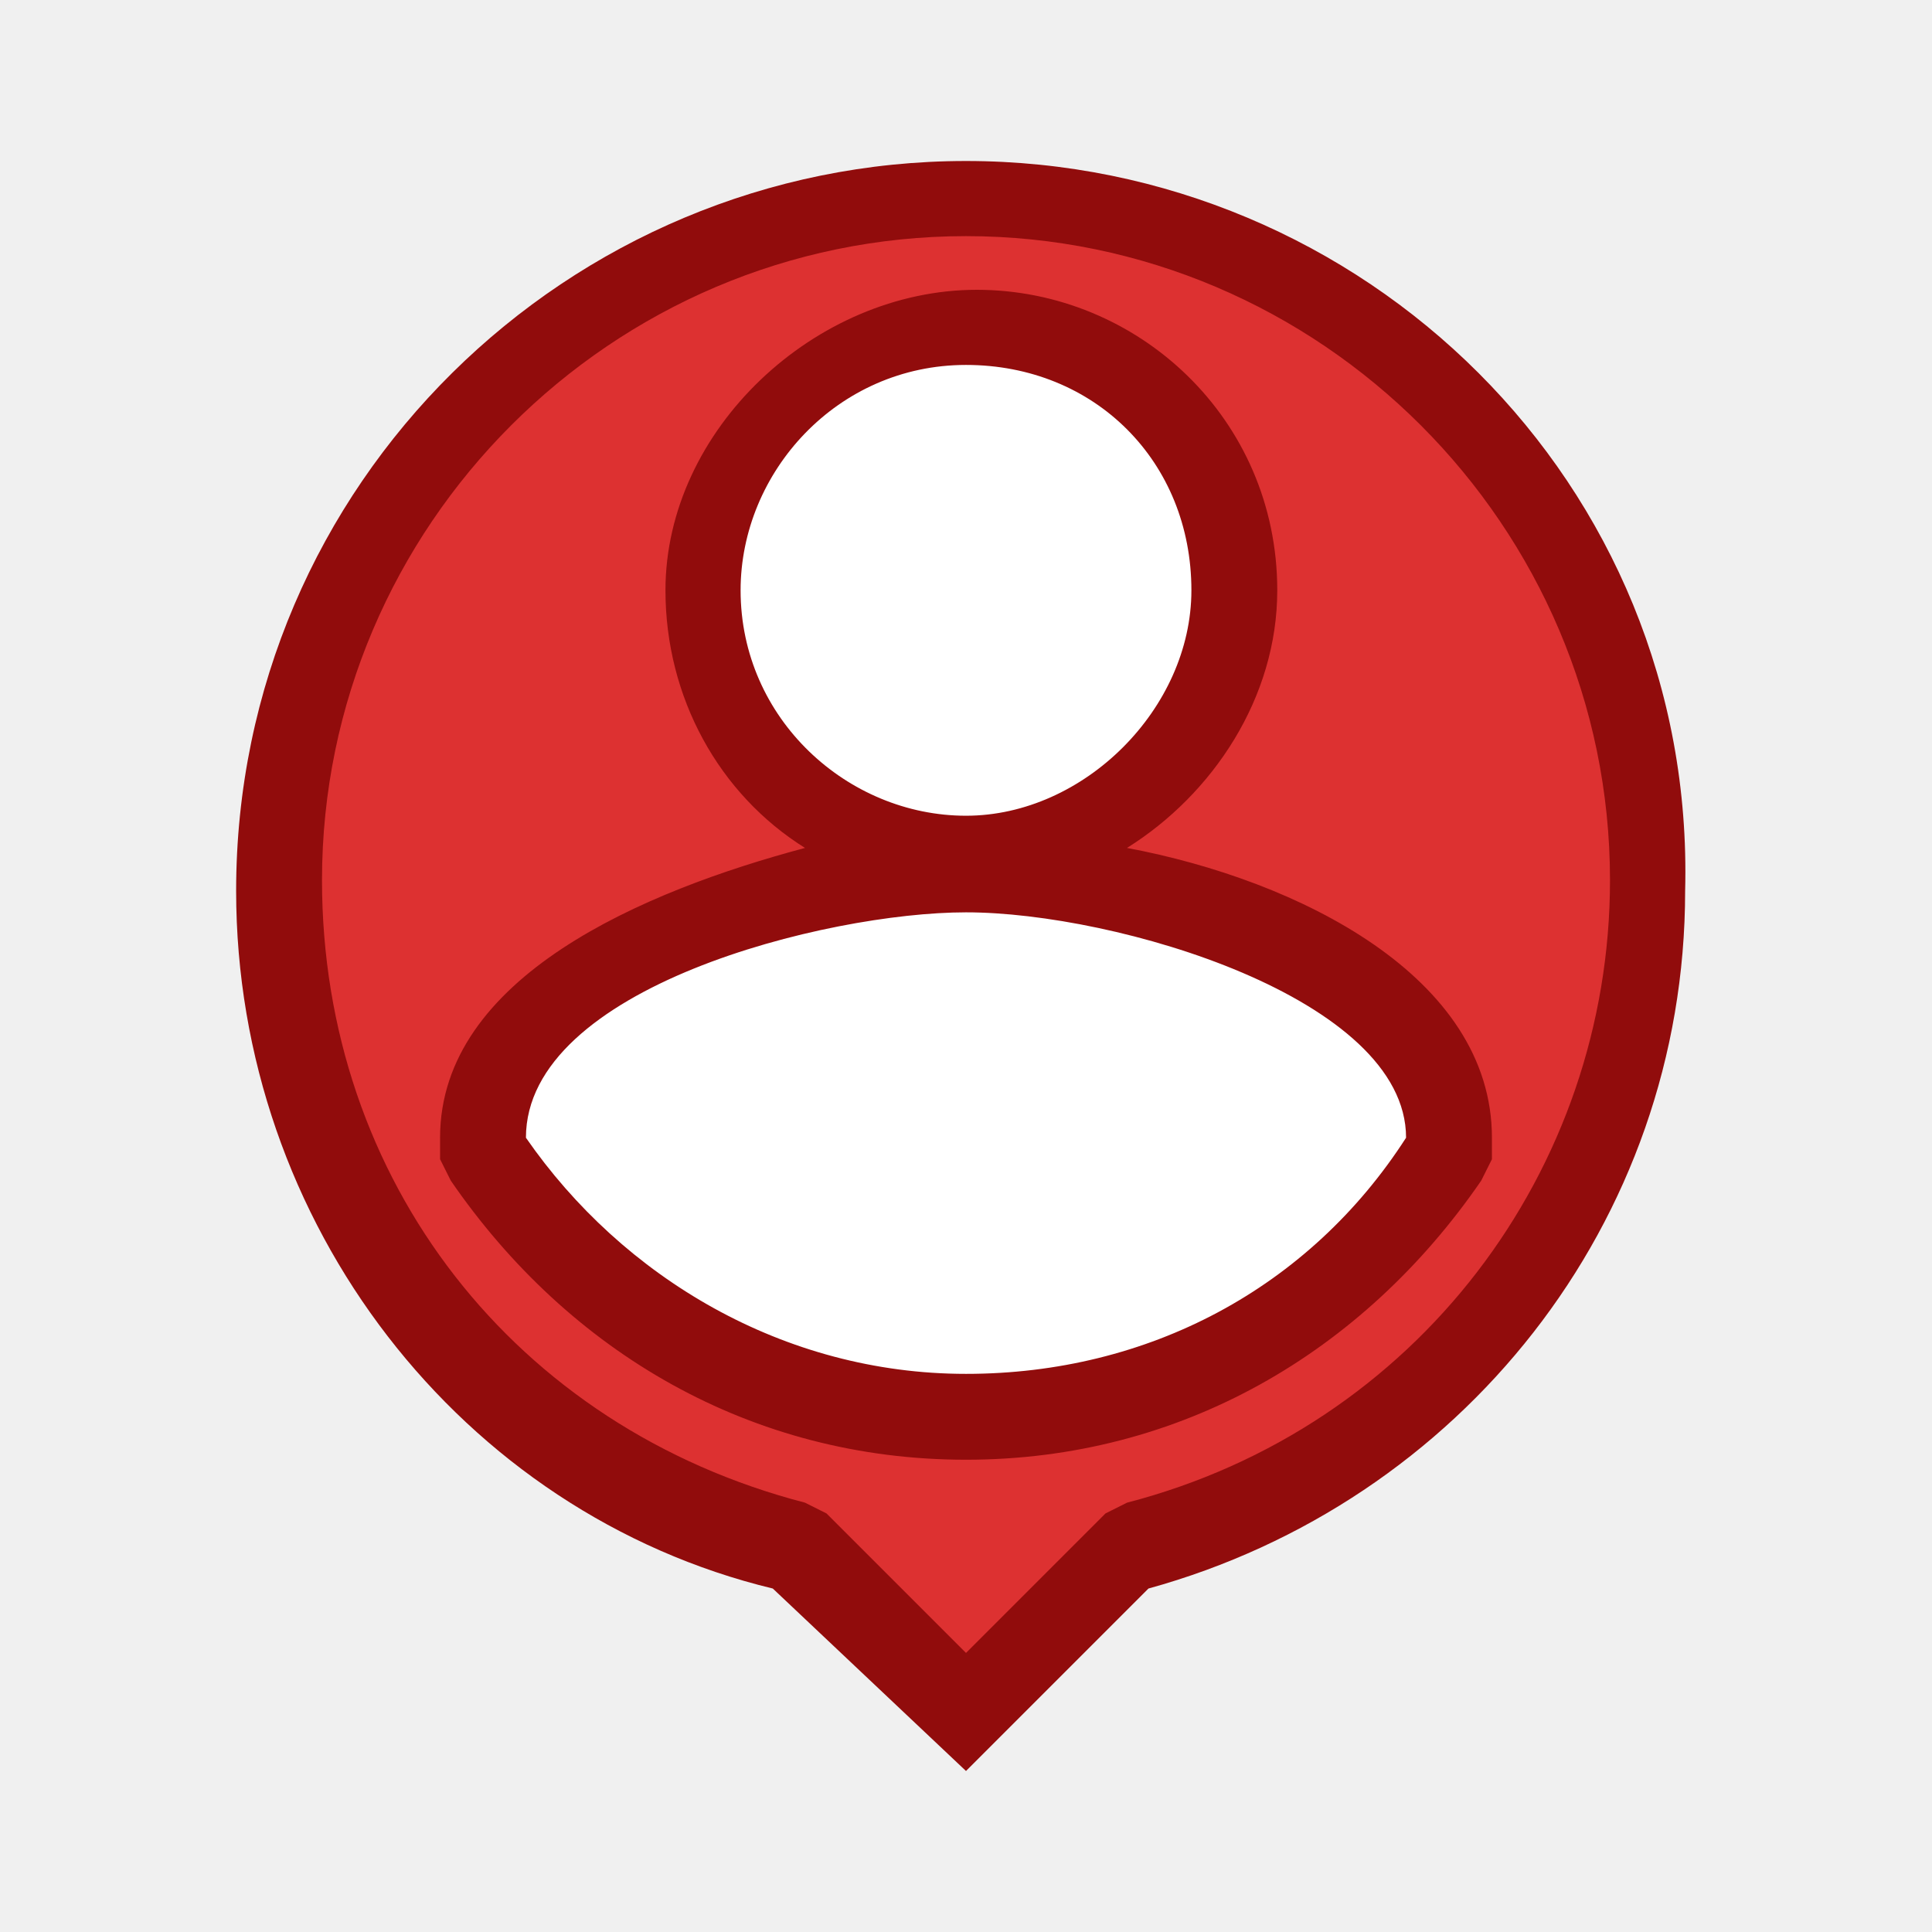
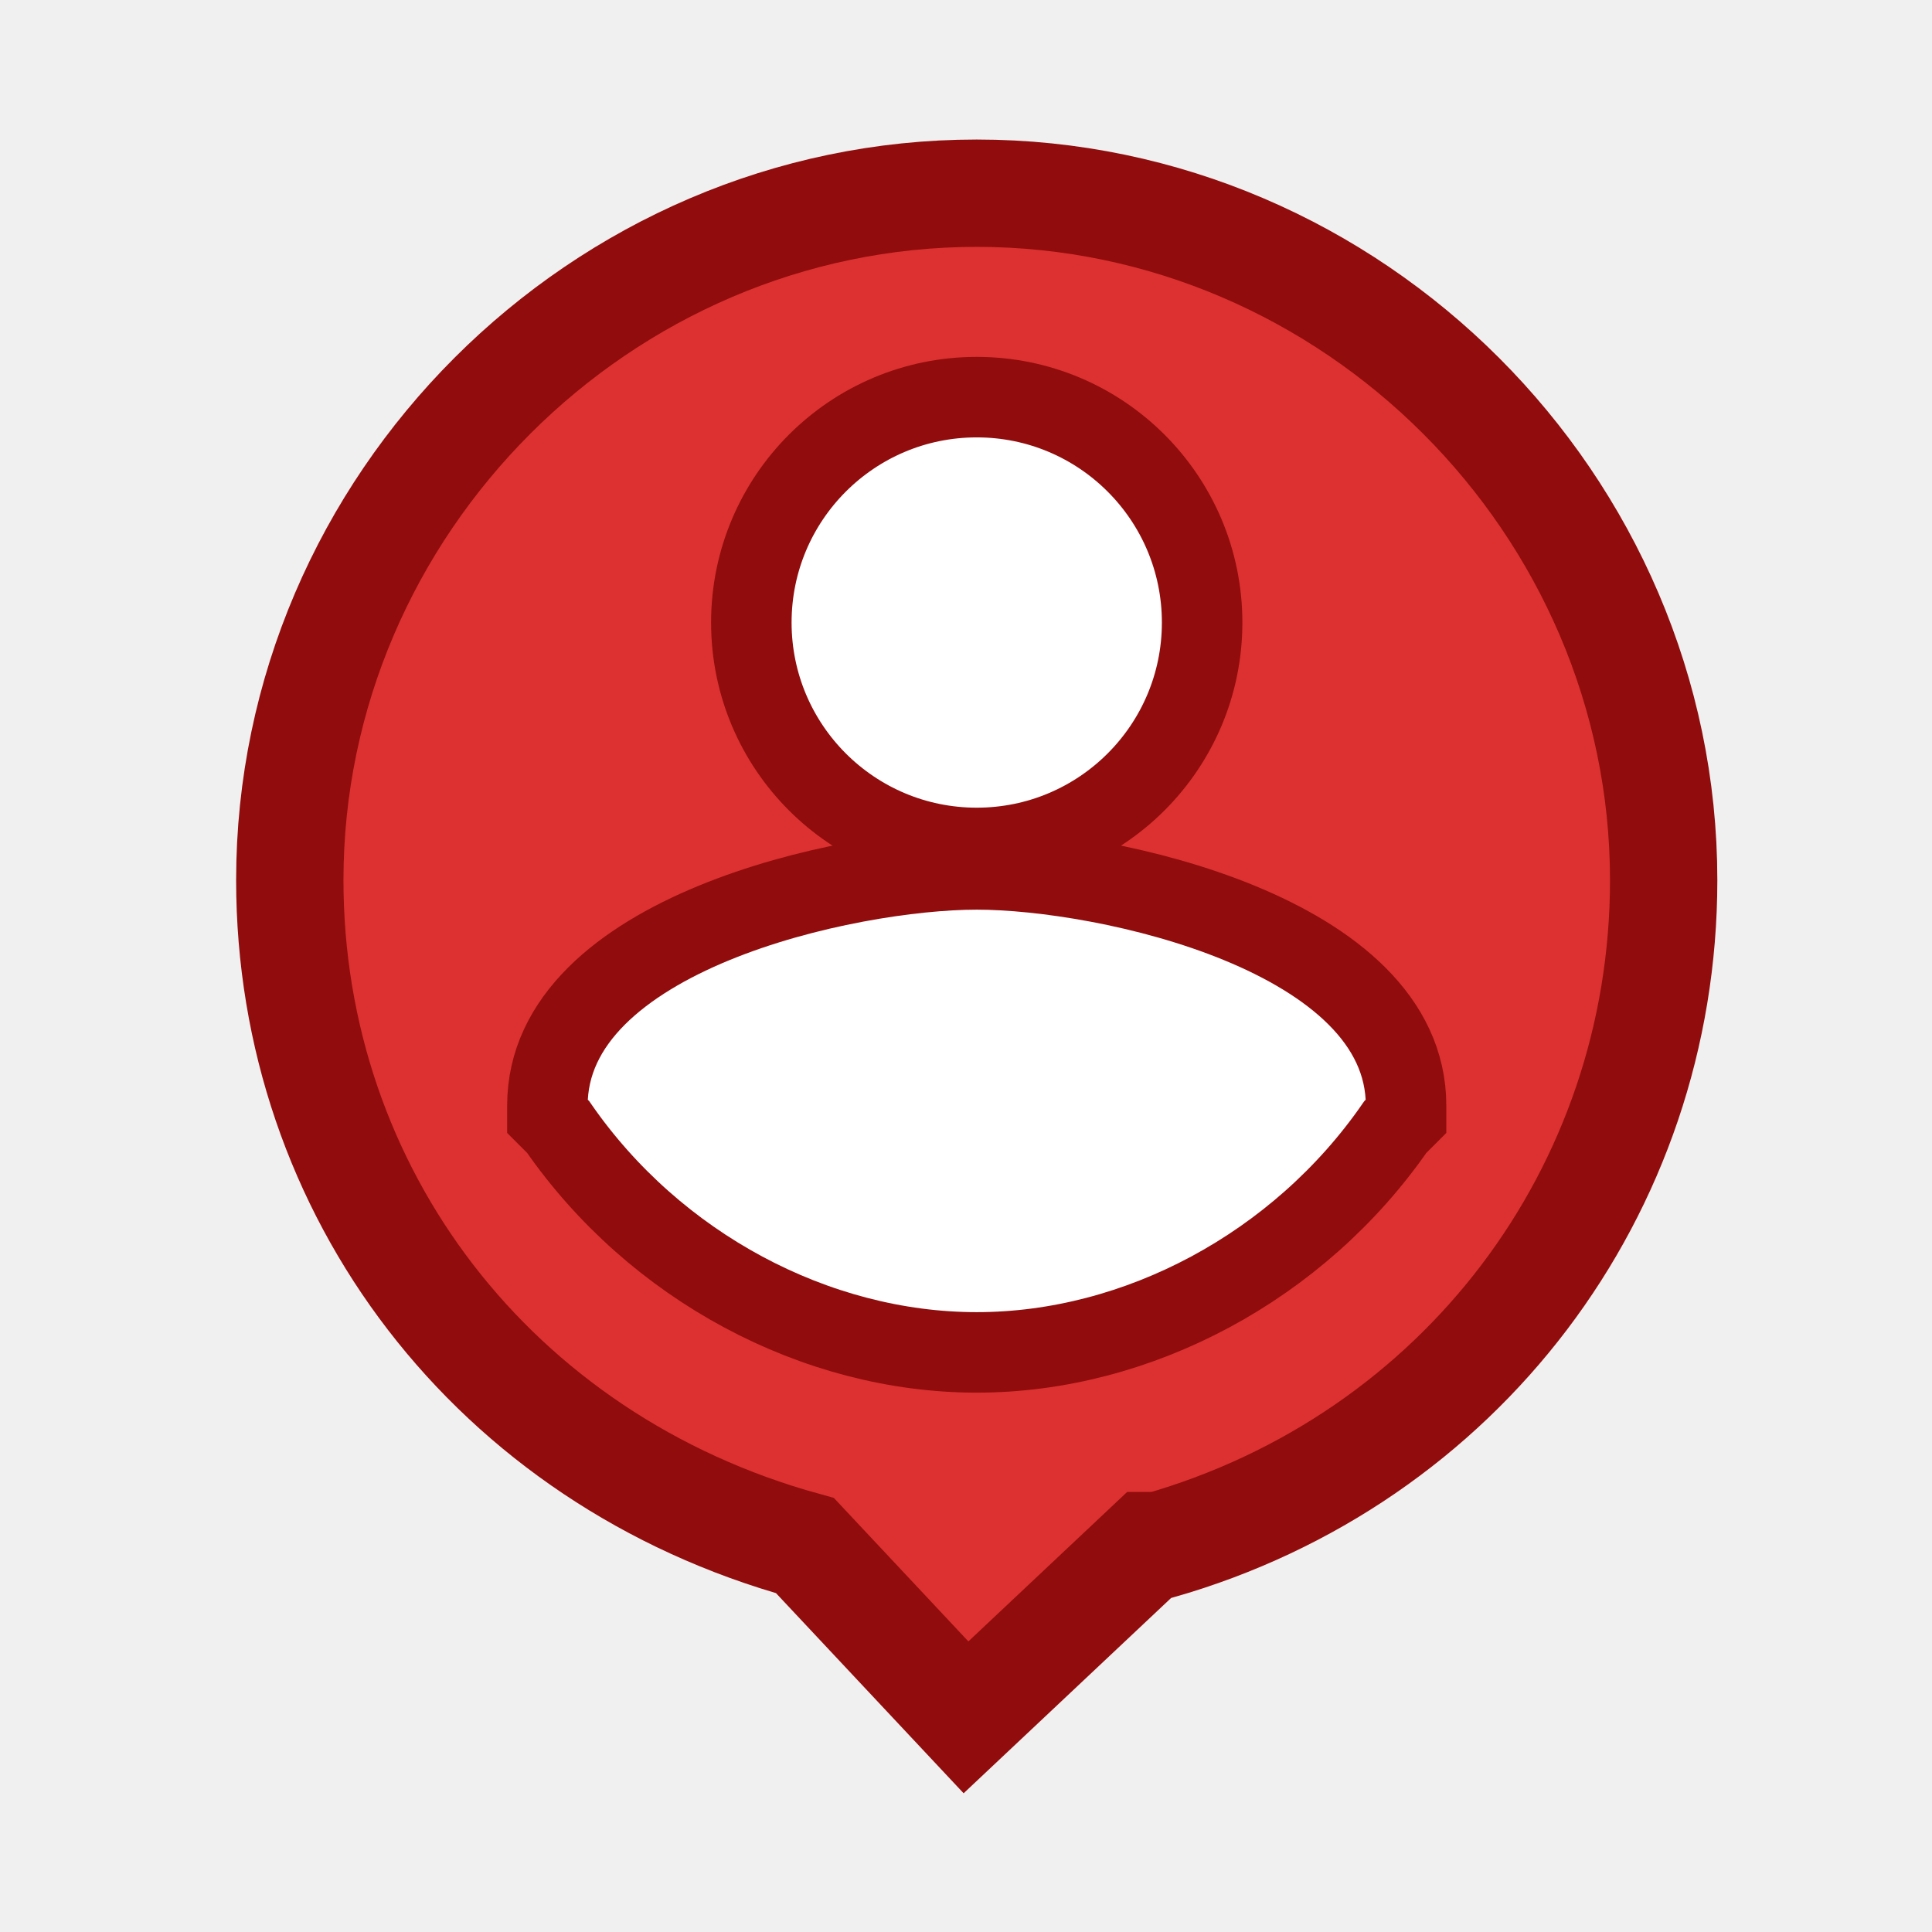
<svg xmlns="http://www.w3.org/2000/svg" version="1.1" id="레이어_1" x="0px" y="0px" viewBox="0 0 18 18" style="enable-background:new 0 0 18 18;" xml:space="preserve">
  <style type="text/css">
- 	.st0{fill:none;}
- 	.st1{fill:#FFFFFF;}
- 	.st2{fill:#DD3131;}
- 	.st3{fill:#910C0C;}
+ 	.st0{fill:#DD3131;stroke:#910C0C;stroke-miterlimit:10;}
+ 	.st1{fill:#FFFFFF;stroke:#910C0C;stroke-width:0.75;stroke-miterlimit:10;}
</style>
-   <g id="레이어_2_1_">
-     <path class="st0" d="M0,0h18v18H0V0z" />
-     <g>
-       <circle class="st1" cx="9" cy="5.5" r="3" />
-     </g>
-     <g>
-       <ellipse class="st1" cx="9" cy="5.5" rx="3.3" ry="2.6" />
-     </g>
-     <g>
-       <ellipse class="st1" cx="9" cy="11.1" rx="4.7" ry="2.6" />
-     </g>
-     <g>
-       <path class="st2" d="M7.5,14.4L7.5,14.4c-2.9-0.8-4.8-3.3-4.8-6.2c0-3.5,2.9-6.4,6.4-6.4s6.4,2.9,6.4,6.4c0,2.9-1.9,5.4-4.7,6.2    h-0.1L9,16L7.5,14.4z M9,8.1c-1.3,0-4.5,0.7-4.5,2.5v0.1l0.1,0.1c1,1.5,2.7,2.4,4.4,2.4s3.4-0.9,4.4-2.4l0.1-0.1v-0.1    C13.5,8.8,10.3,8.1,9,8.1z M9,3.1c-1.3,0-2.4,1.1-2.4,2.4S7.7,7.9,9,7.9s2.4-1.1,2.4-2.4S10.3,3.1,9,3.1z" />
-       <path class="st3" d="M9,2.2c3.3,0,6,2.7,6,6c0,2.7-1.8,5.1-4.5,5.8l-0.2,0.1l-0.1,0.1L9,15.4l-1.2-1.2l-0.1-0.1L7.5,14    C4.8,13.3,3,11,3,8.2C3,4.9,5.7,2.2,9,2.2 M7.5,7.9C6,8.3,4.1,9.1,4.1,10.6v0.2L4.2,11C5.3,12.6,7,13.6,9,13.6s3.7-1,4.8-2.6    l0.1-0.2v-0.2c0-1.5-1.8-2.4-3.4-2.7c0.8-0.5,1.4-1.4,1.4-2.4c0-1.6-1.3-2.8-2.8-2.8S6.2,4,6.2,5.5C6.2,6.5,6.7,7.4,7.5,7.9     M9,1.5c-3.7,0-6.8,3-6.8,6.8c0,3.1,2.1,5.8,5,6.5L9,16.5l1.7-1.7c2.9-0.8,5-3.4,5-6.5C15.8,4.5,12.7,1.5,9,1.5L9,1.5z M9,7.6    c-1.1,0-2.1-0.9-2.1-2.1c0-1.1,0.9-2.1,2.1-2.1s2.1,0.9,2.1,2.1C11.1,6.6,10.1,7.6,9,7.6L9,7.6z M9,12.8c-1.7,0-3.2-0.9-4.1-2.2    c0-1.4,2.8-2.1,4.1-2.1c1.4,0,4.1,0.8,4.1,2.1C12.2,12,10.7,12.8,9,12.8L9,12.8z" />
-     </g>
+   <path class="st0" d="M7.5,14.4L7.5,14.4c-2.9-0.8-4.8-3.3-4.8-6.2c0-3.5,2.9-6.4,6.4-6.4s6.4,2.9,6.4,6.4c0,2.9-1.9,5.4-4.7,6.2  h-0.1L9,16L7.5,14.4z" />
+   <g>
+     <path class="st1" d="M9.1,8.1c-1.2,0-4,0.6-4,2.2v0.1l0.1,0.1c0.9,1.3,2.4,2.1,3.9,2.1s3-0.8,3.9-2.1l0.1-0.1v-0.1   C13.1,8.7,10.3,8.1,9.1,8.1z" />
+     <circle class="st1" cx="9.1" cy="5.8" r="2.1" />
  </g>
</svg>
